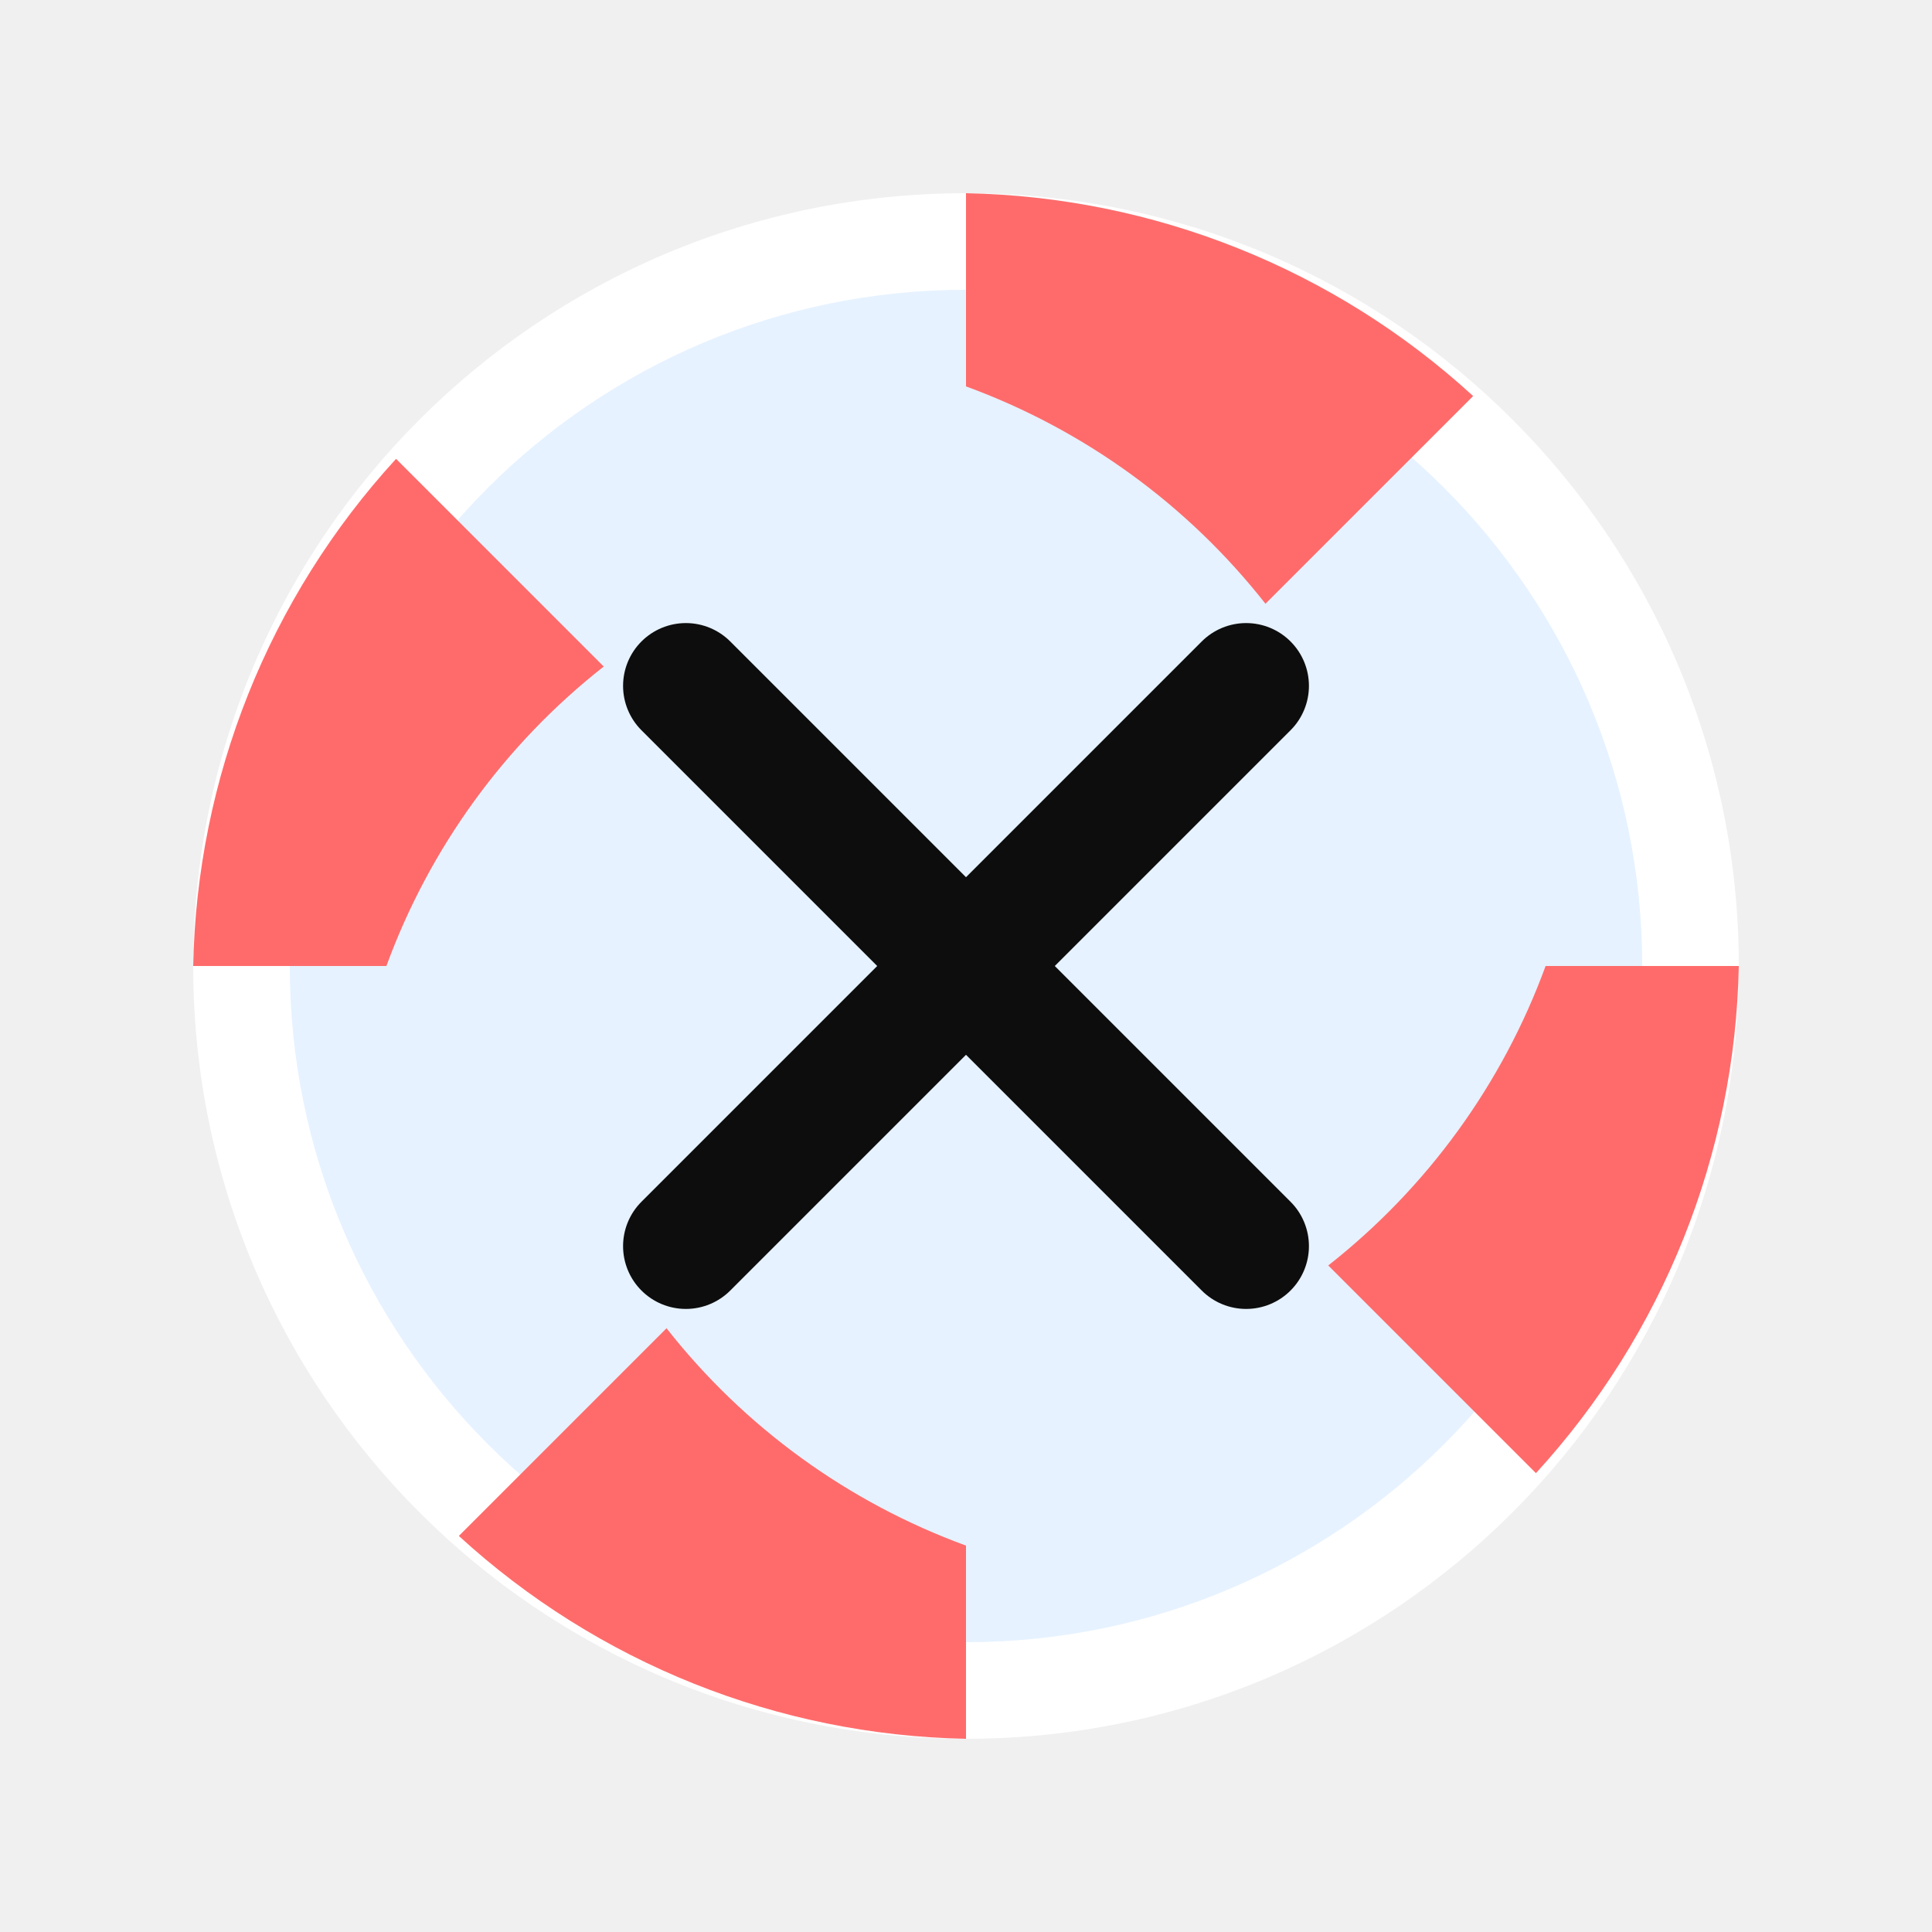
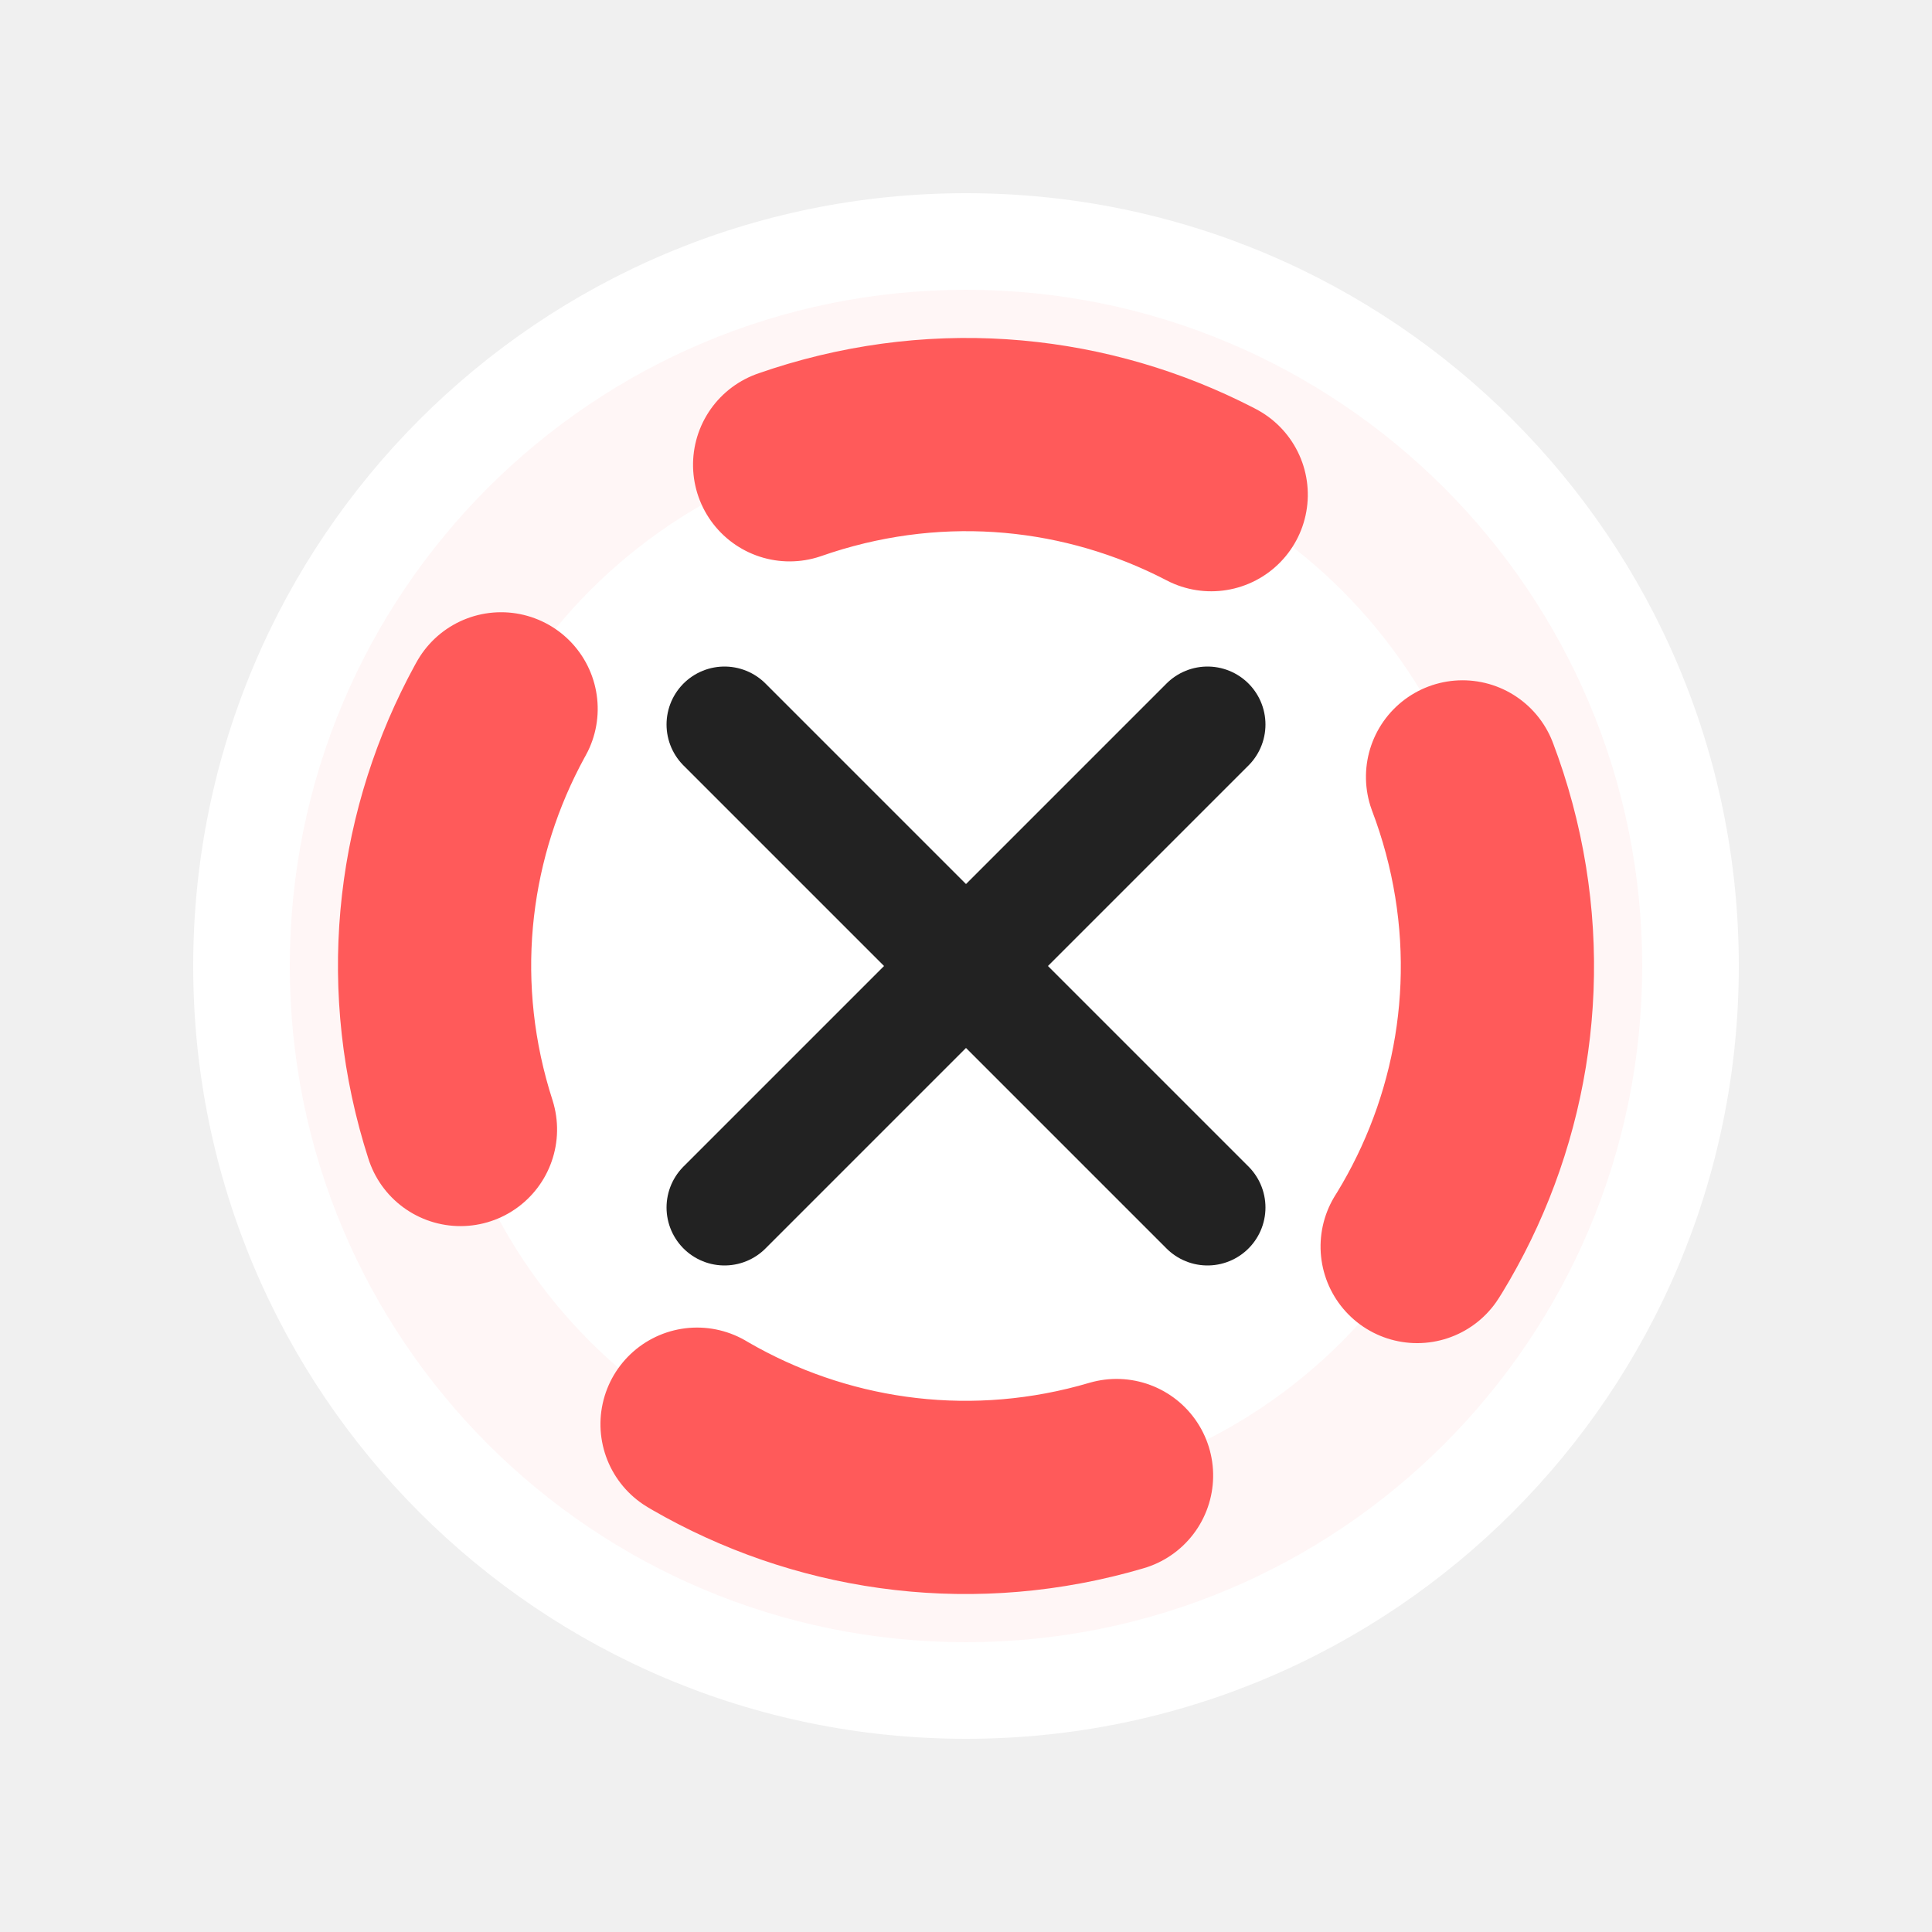
<svg xmlns="http://www.w3.org/2000/svg" width="20" height="20" viewBox="0 0 40 40" fill="none">
-   <circle cx="20" cy="20" r="16" fill="#fff" />
-   <circle cx="20" cy="20" r="14" fill="#e6f2ff" />
-   <path d="M20 4a16 16 0 0 1 10.5 4.2L26.2 12.5A14 14 0 0 0 20 8Z" fill="#ff6b6b" />
-   <path d="M36 20a16 16 0 0 1-4.2 10.5L27.5 26.2A14 14 0 0 0 32 20Z" fill="#ff6b6b" />
-   <path d="M20 36A16 16 0 0 1 9.5 31.8L13.8 27.5A14 14 0 0 0 20 32Z" fill="#ff6b6b" />
-   <path d="M4 20A16 16 0 0 1 8.2 9.5L12.5 13.8A14 14 0 0 0 8 20Z" fill="#ff6b6b" />
-   <path d="M14.2 25.8 L25.8 14.2 M14.2 14.2 L25.8 25.8" stroke="#0d0d0d" stroke-width="2.6" stroke-linecap="round" />
+   <circle cx="20" cy="20" r="16" fill="#ffffff" />
+   <circle cx="20" cy="20" r="14" fill="#fff6f6" />
+   <circle cx="20" cy="20" r="11" fill="#ffffff" stroke="#ff5a5a" stroke-width="4" stroke-linecap="round" stroke-dasharray="9 8" transform="rotate(-15 20 20)" />
+   <path d="M15 25 L25 15 M15 15 L25 25" stroke="#222222" stroke-width="2.4" stroke-linecap="round" stroke-linejoin="round" />
</svg>
